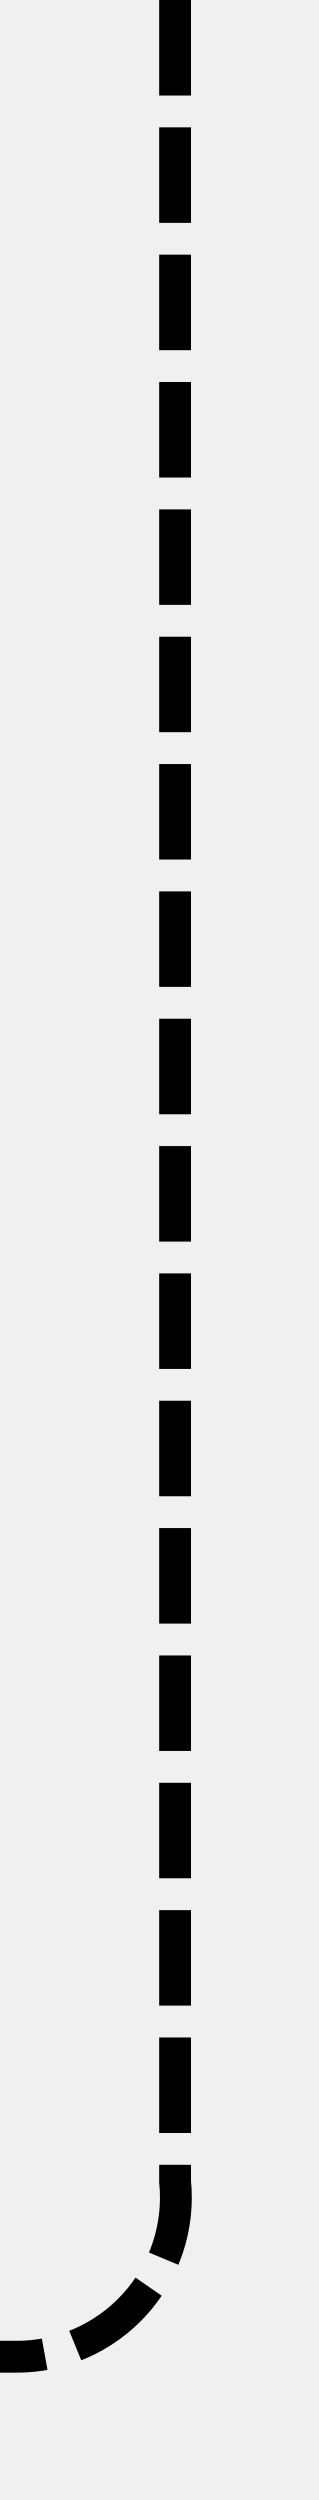
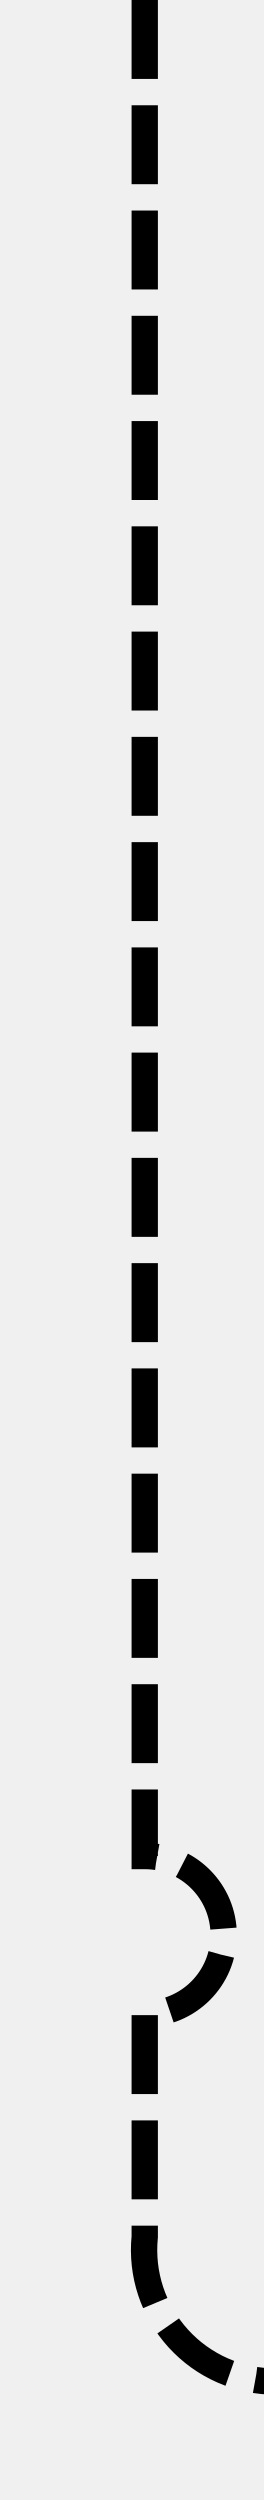
- <svg xmlns="http://www.w3.org/2000/svg" version="1.1" width="10px" height="78.529px" preserveAspectRatio="xMidYMin meet" viewBox="1180 685  8 78.529">
-   <path d="M 1184.5 685  L 1184.5 753.529  A 5 5 0 0 1 1179.5 759.029 L 489 759.029  A 5 5 0 0 0 484.5 764.029 L 484.5 785  " stroke-width="1" stroke-dasharray="3,1" stroke="#000000" fill="none" />
+ <svg xmlns="http://www.w3.org/2000/svg" version="1.1" width="10px" height="95px" preserveAspectRatio="xMidYMin meet" viewBox="830 685  8 95">
+   <defs>
+     <mask fill="white" id="clip960">
+       <path d="M 954 762  L 984 762  L 984 787  L 954 787  Z M 831 685  L 1187 685  L 1187 787  L 831 787  Z " fill-rule="evenodd" />
+     </mask>
+   </defs>
+   <path d="M 834.5 685  L 834.5 755.529  A 3 3 0 0 1 837.5 758.529 A 3 3 0 0 1 834.5 761.529 L 834.5 770  A 5 5 0 0 0 839.5 775.5 L 1179 775.5  A 5 5 0 0 1 1184.5 780.5 L 1184.5 785  " stroke-width="1" stroke-dasharray="3,1" stroke="#000000" fill="none" mask="url(#clip960)" />
</svg>
